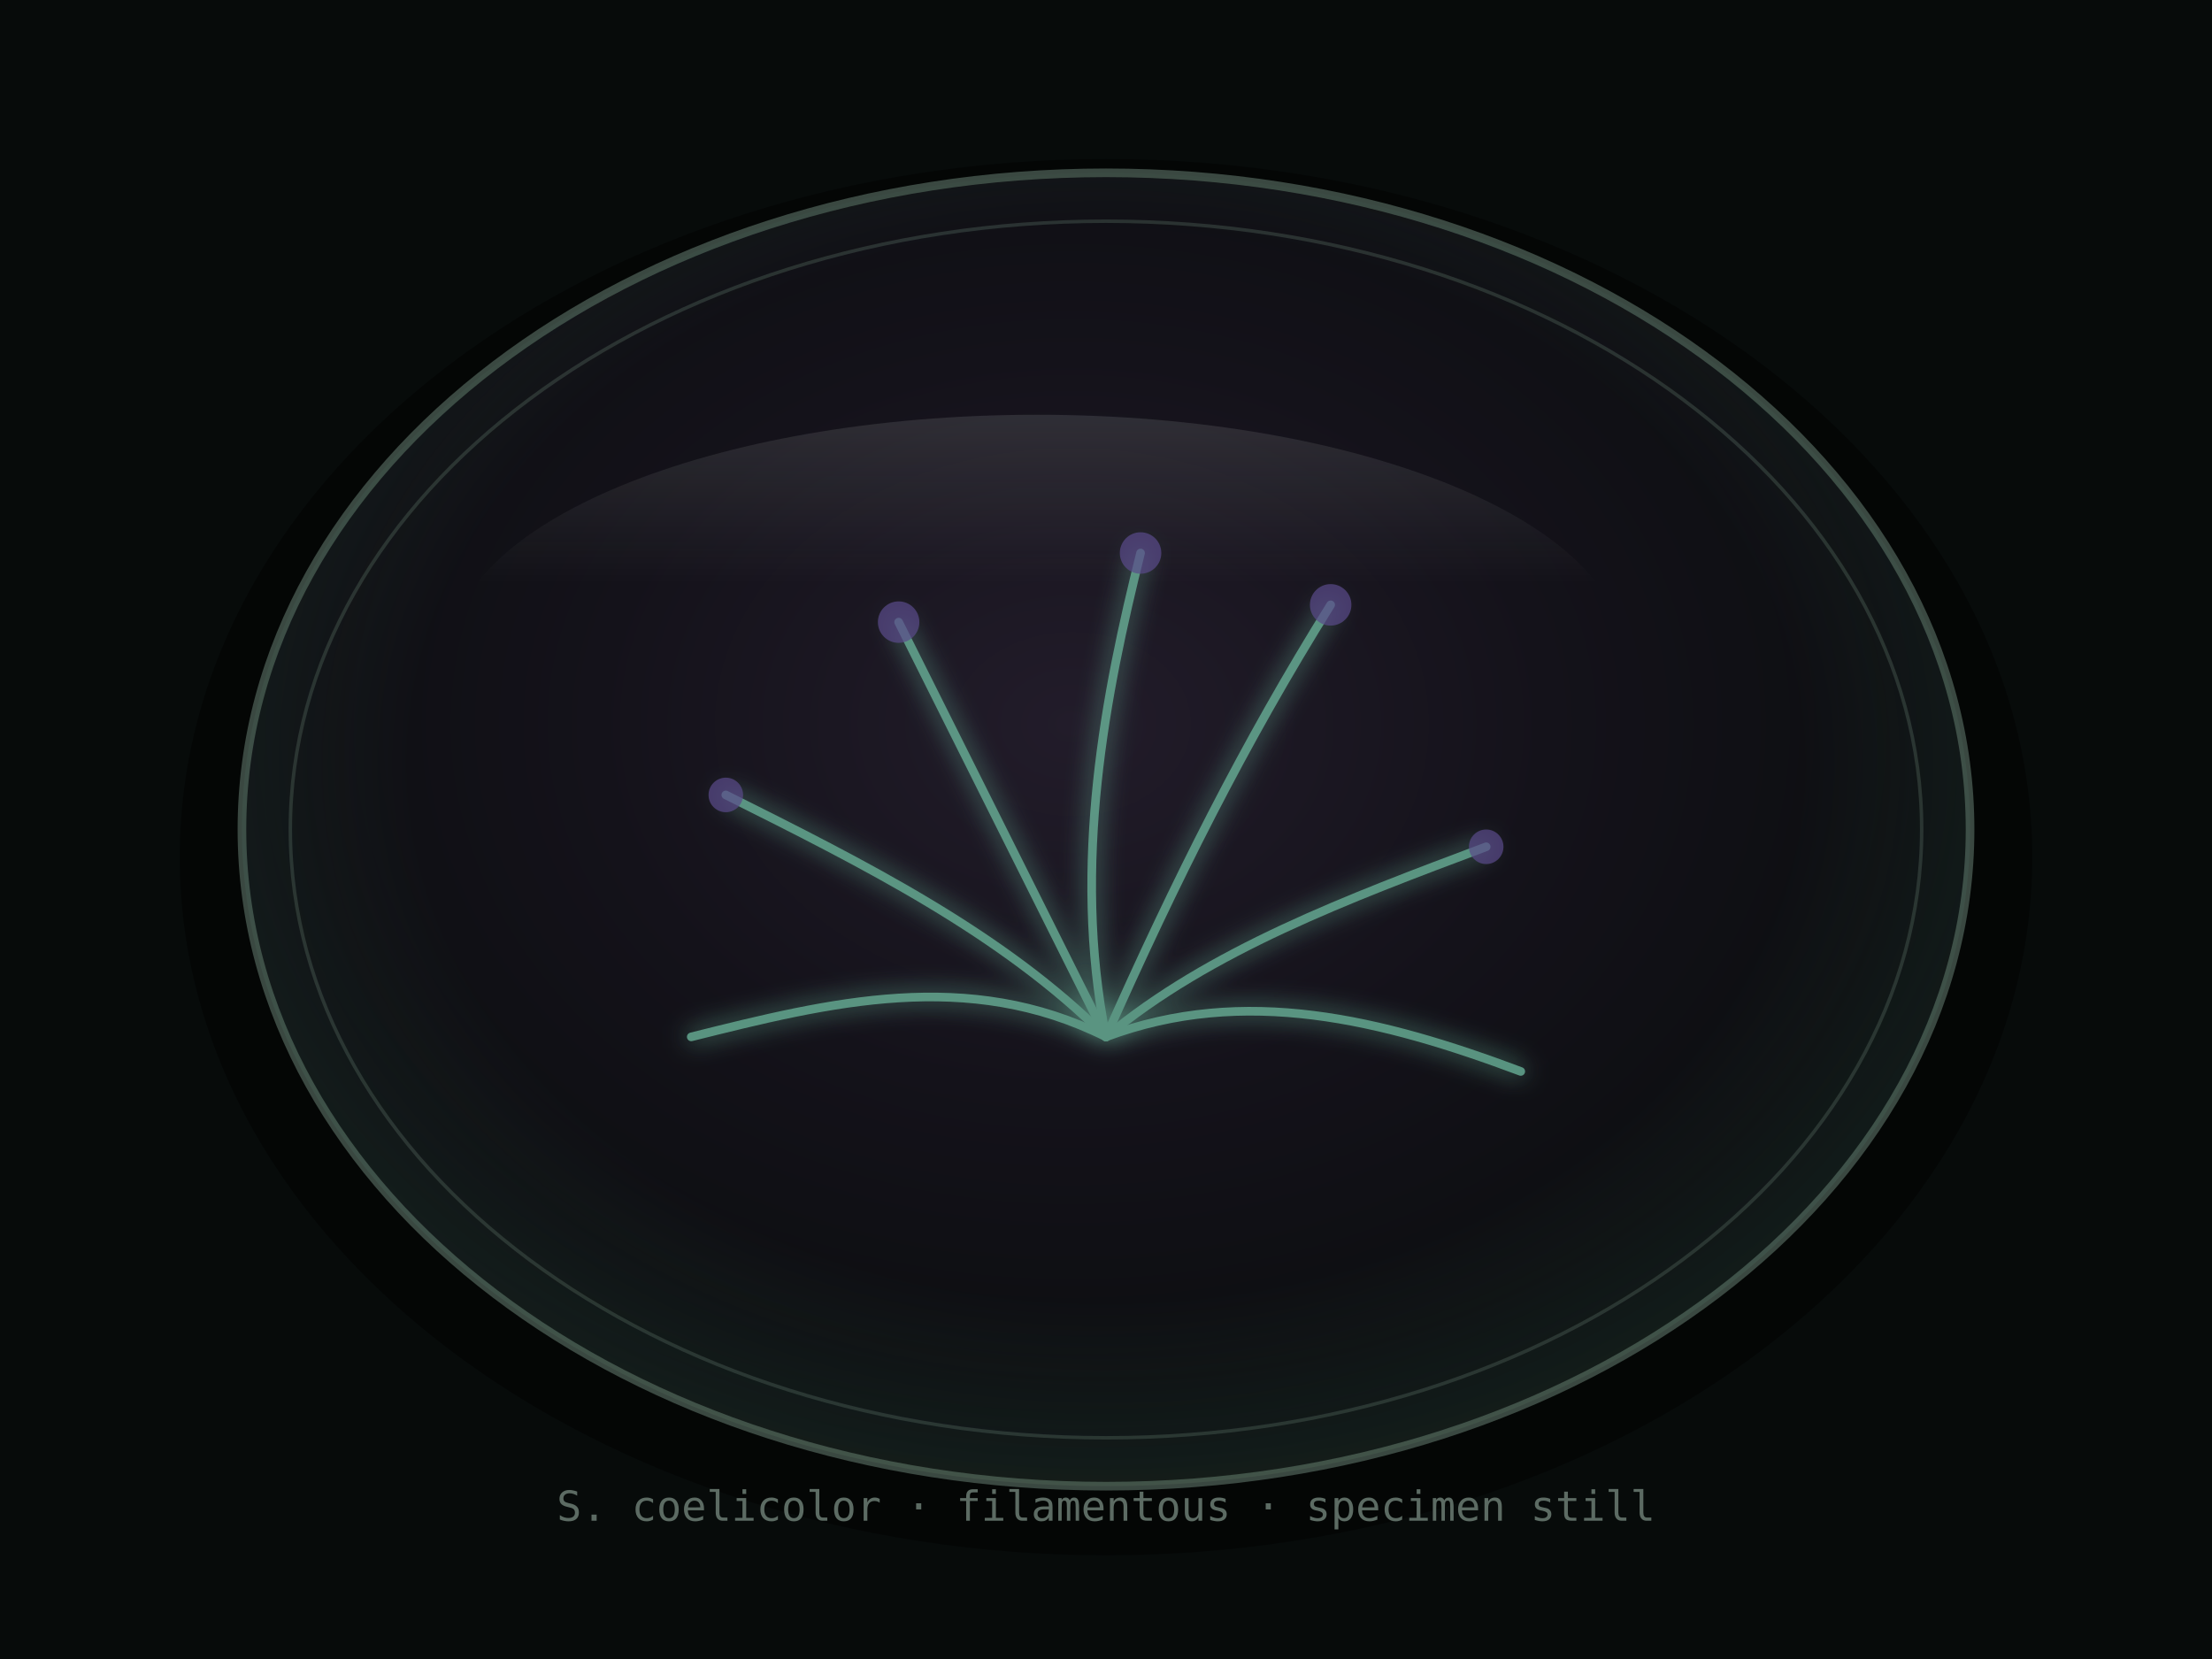
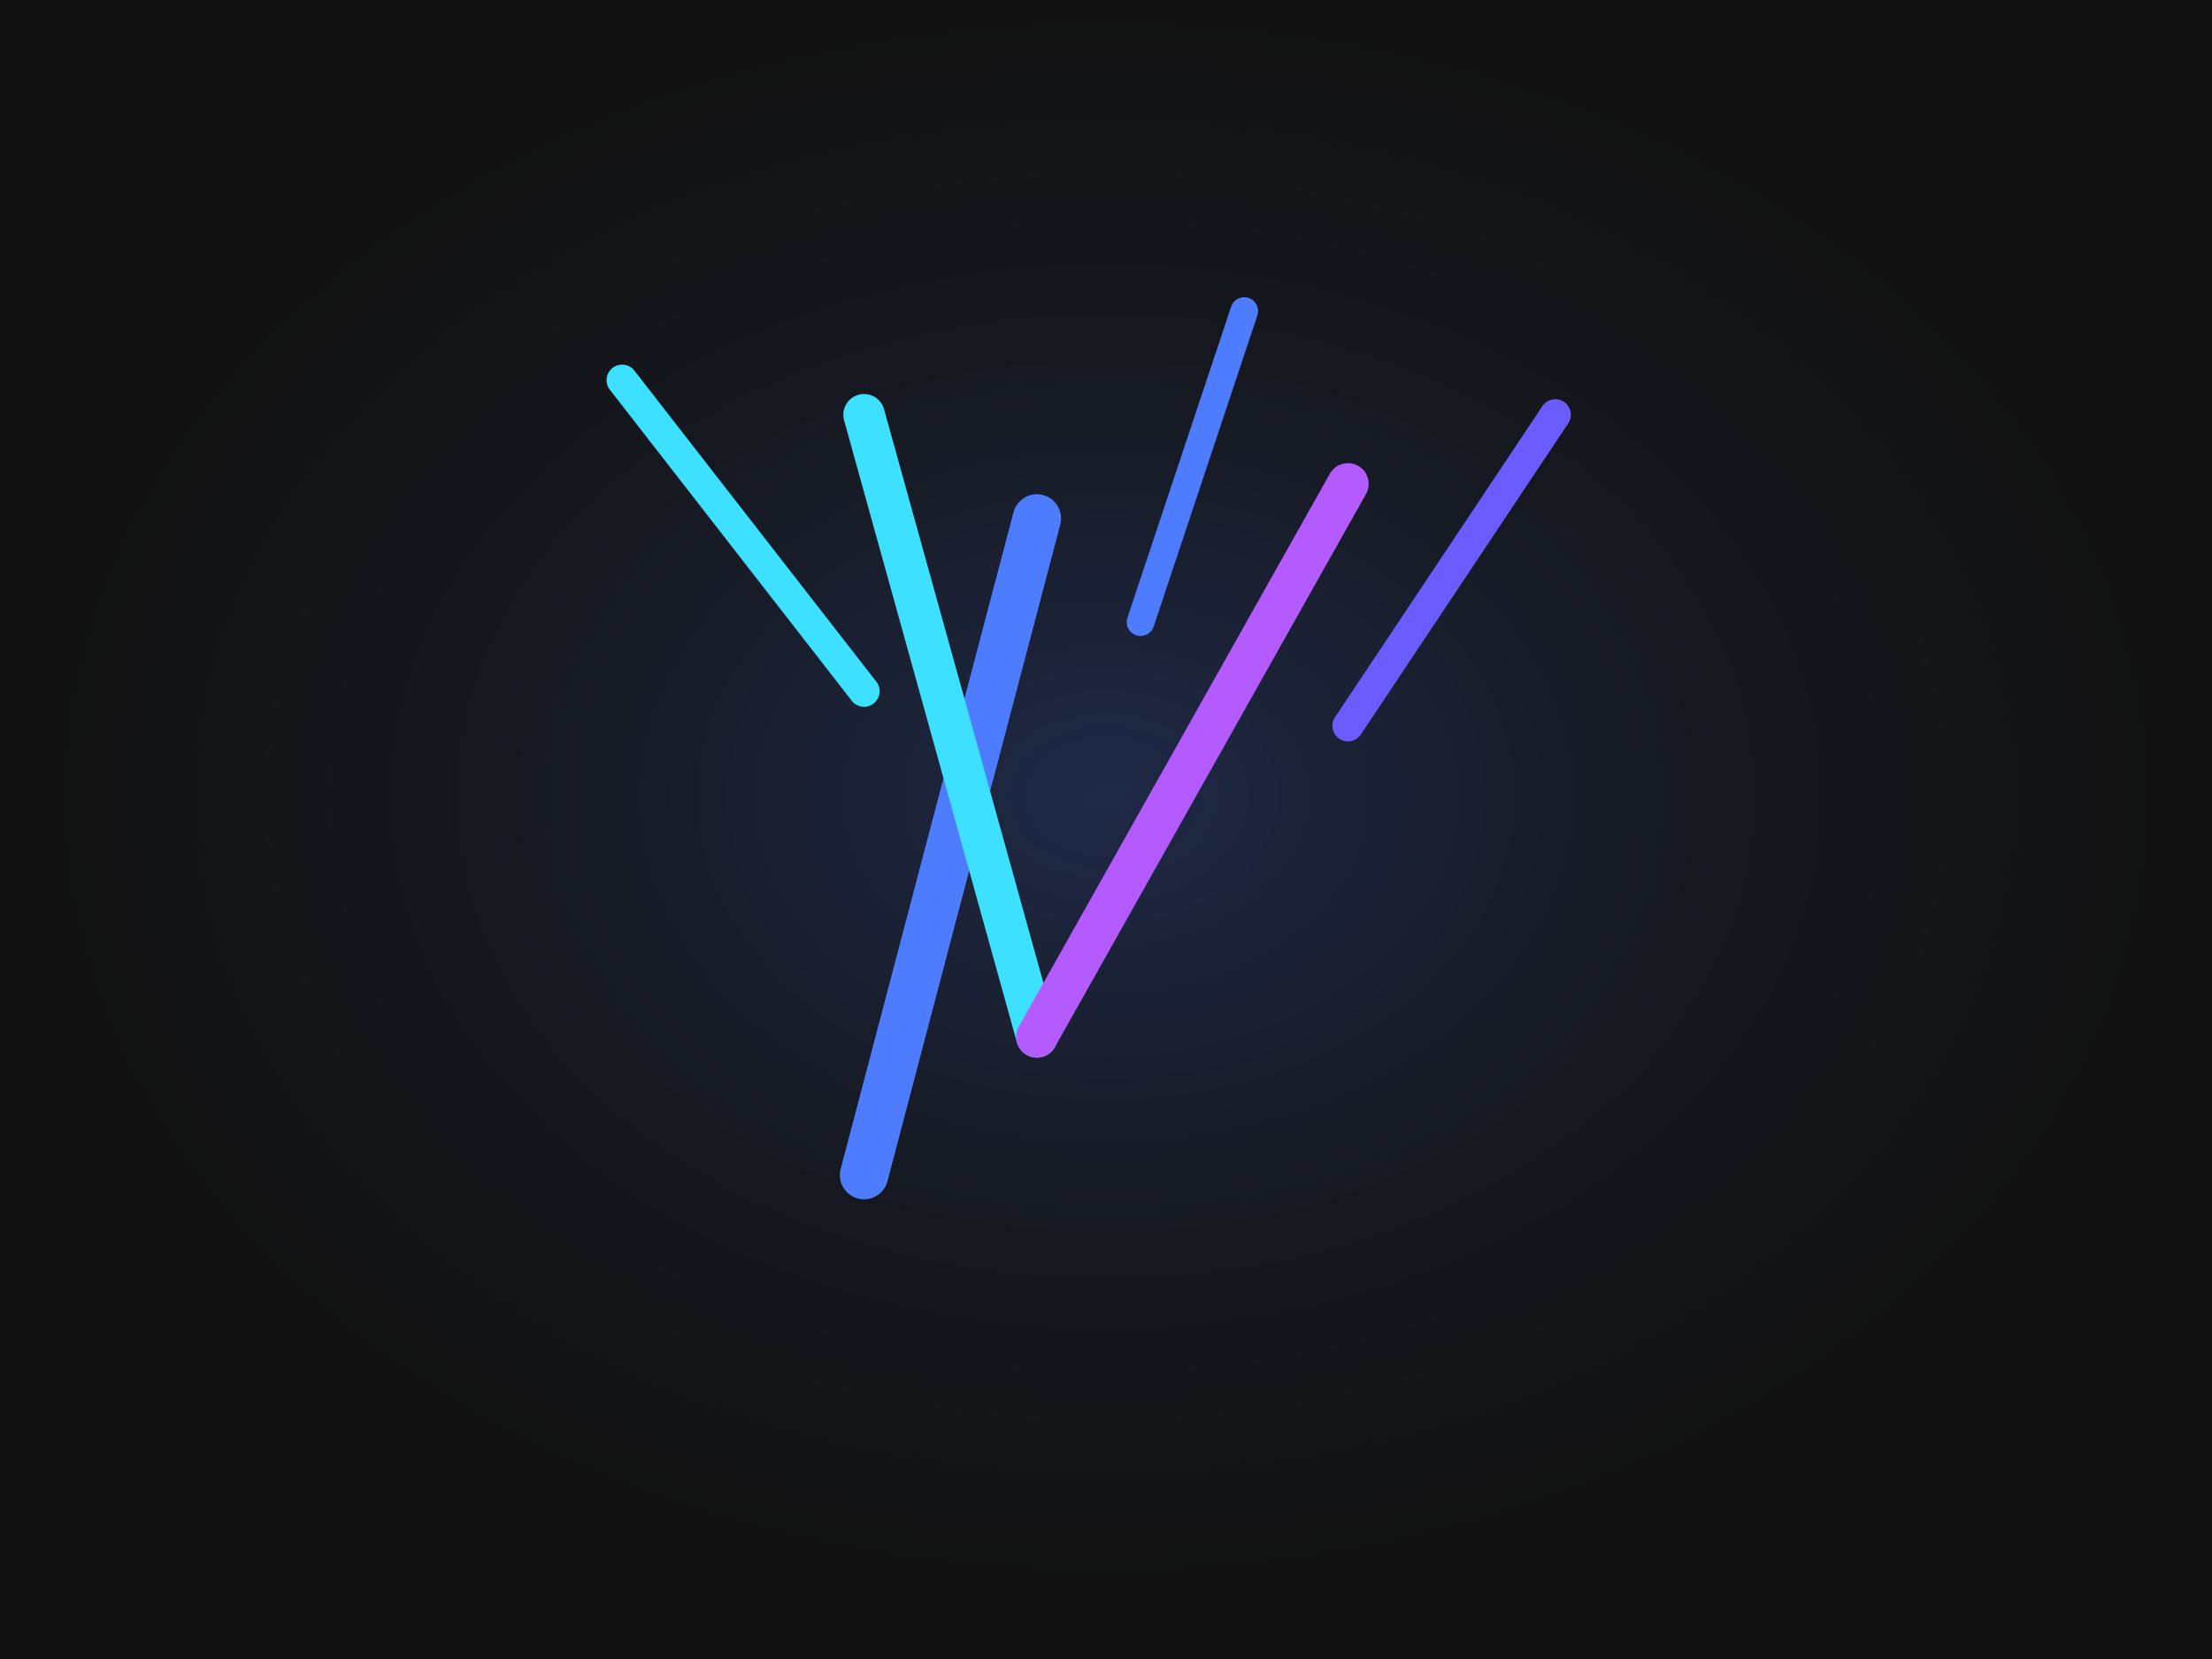
- <svg xmlns="http://www.w3.org/2000/svg" viewBox="0 0 640 480" role="img" aria-label="Specimen plate: Streptomyces coelicolor filaments">
+ <svg xmlns="http://www.w3.org/2000/svg" viewBox="0 0 640 480" role="img" aria-label="Streptomyces coelicolor filaments">
  <defs>
-     <radialGradient id="plate" cx="48%" cy="42%" r="62%">
-       <stop offset="0%" stop-color="#221c2a" />
-       <stop offset="45%" stop-color="#14121a" />
-       <stop offset="100%" stop-color="#080c0b" />
+     <linearGradient id="shine" x1="0" y1="0" x2="0" y2="1">
+       <stop offset="0%" stop-color="#ffffff" stop-opacity="0.7" />
+       <stop offset="55%" stop-color="#ffffff" stop-opacity="0" />
+     </linearGradient>
+     <linearGradient id="c0" x1="0" y1="0" x2="0" y2="1">
+       <stop offset="0%" stop-color="#4d7cff" />
+       <stop offset="100%" stop-color="#20346b" />
+     </linearGradient>
+     <radialGradient id="s0" cx="35%" cy="32%" r="70%">
+       <stop offset="0%" stop-color="#4d7cff" />
+       <stop offset="100%" stop-color="#1d2f60" />
    </radialGradient>
-     <radialGradient id="plateRim" cx="50%" cy="45%" r="58%">
-       <stop offset="70%" stop-color="rgba(111,191,163,0)" />
-       <stop offset="92%" stop-color="rgba(111,191,163,0.08)" />
-       <stop offset="100%" stop-color="rgba(201,166,107,0.12)" />
+     <linearGradient id="c1" x1="0" y1="0" x2="0" y2="1">
+       <stop offset="0%" stop-color="#3ee0ff" />
+       <stop offset="100%" stop-color="#1a5e6b" />
+     </linearGradient>
+     <radialGradient id="s1" cx="35%" cy="32%" r="70%">
+       <stop offset="0%" stop-color="#3ee0ff" />
+       <stop offset="100%" stop-color="#175560" />
    </radialGradient>
-     <linearGradient id="glass" x1="0%" y1="0%" x2="0%" y2="100%">
-       <stop offset="0%" stop-color="rgba(230,237,233,0.12)" />
-       <stop offset="35%" stop-color="rgba(230,237,233,0)" />
+     <linearGradient id="c2" x1="0" y1="0" x2="0" y2="1">
+       <stop offset="0%" stop-color="#b45bff" />
+       <stop offset="100%" stop-color="#4b266b" />
    </linearGradient>
-     <filter id="soft" x="-20%" y="-20%" width="140%" height="140%">
-       <feGaussianBlur stdDeviation="1.4" />
-     </filter>
-     <filter id="glow" x="-30%" y="-30%" width="160%" height="160%">
-       <feGaussianBlur stdDeviation="3.5" result="b" />
-       <feMerge>
-         <feMergeNode in="b" />
-         <feMergeNode in="SourceGraphic" />
-       </feMerge>
-     </filter>
+     <radialGradient id="s2" cx="35%" cy="32%" r="70%">
+       <stop offset="0%" stop-color="#b45bff" />
+       <stop offset="100%" stop-color="#442260" />
+     </radialGradient>
+     <linearGradient id="c3" x1="0" y1="0" x2="0" y2="1">
+       <stop offset="0%" stop-color="#6a5cff" />
+       <stop offset="100%" stop-color="#2c266b" />
+     </linearGradient>
+     <radialGradient id="s3" cx="35%" cy="32%" r="70%">
+       <stop offset="0%" stop-color="#6a5cff" />
+       <stop offset="100%" stop-color="#282260" />
+     </radialGradient>
+     <radialGradient id="wash" cx="50%" cy="48%" r="48%">
+       <stop offset="0%" stop-color="#4d7cff" stop-opacity="0.22" />
+       <stop offset="55%" stop-color="#4d7cff" stop-opacity="0.06" />
+       <stop offset="100%" stop-color="#4d7cff" stop-opacity="0" />
+     </radialGradient>
  </defs>
-   <rect width="640" height="480" fill="#070b0a" />
-   <ellipse cx="320" cy="248" rx="268" ry="202" fill="rgba(0,0,0,0.45)" />
-   <ellipse cx="320" cy="240" rx="250" ry="190" fill="url(#plate)" stroke="#3a4841" stroke-width="2.5" />
-   <ellipse cx="320" cy="240" rx="250" ry="190" fill="url(#plateRim)" />
-   <ellipse cx="320" cy="240" rx="236" ry="176" fill="none" stroke="#4a5a52" stroke-width="1" opacity="0.45" />
-   <ellipse cx="300" cy="190" rx="170" ry="70" fill="url(#glass)" />
-   <g fill="none" stroke="#6fbfa3" stroke-width="2.5" stroke-linecap="round" opacity="0.75" filter="url(#glow)">
-     <path d="M320 300 C300 260, 280 220, 260 180" />
-     <path d="M320 300 C340 255, 360 215, 385 175" />
-     <path d="M320 300 C290 270, 250 250, 210 230" />
-     <path d="M320 300 C350 275, 390 260, 430 245" />
-     <path d="M320 300 C310 250, 320 200, 330 160" />
-     <path d="M320 300 C280 280, 240 290, 200 300" />
-     <path d="M320 300 C360 285, 400 295, 440 310" />
-   </g>
-   <g fill="#5a4a8a" opacity="0.7">
-     <circle cx="260" cy="180" r="6" />
-     <circle cx="385" cy="175" r="6" />
-     <circle cx="210" cy="230" r="5" />
-     <circle cx="430" cy="245" r="5" />
-     <circle cx="330" cy="160" r="6" />
-   </g>
-   <text x="320" y="440" text-anchor="middle" fill="#5c6b63" font-family="ui-monospace, monospace" font-size="12">S. coelicolor · filamentous · specimen still</text>
+   <rect width="640" height="480" fill="#121212" />
+   <rect width="640" height="480" fill="url(#wash)" />
+   <path d="M 250 340 L 300 150" stroke="#4d7cff" stroke-width="14" stroke-linecap="round" />
+   <path d="M 300 300 L 250 120" stroke="#3ee0ff" stroke-width="12" stroke-linecap="round" />
+   <path d="M 300 300 L 390 140" stroke="#b45bff" stroke-width="12" stroke-linecap="round" />
+   <path d="M 390 210 L 450 120" stroke="#6a5cff" stroke-width="9" stroke-linecap="round" />
+   <path d="M 250 200 L 180 110" stroke="#3ee0ff" stroke-width="9" stroke-linecap="round" />
+   <path d="M 330 180 L 360 90" stroke="#4d7cff" stroke-width="8" stroke-linecap="round" />
</svg>
